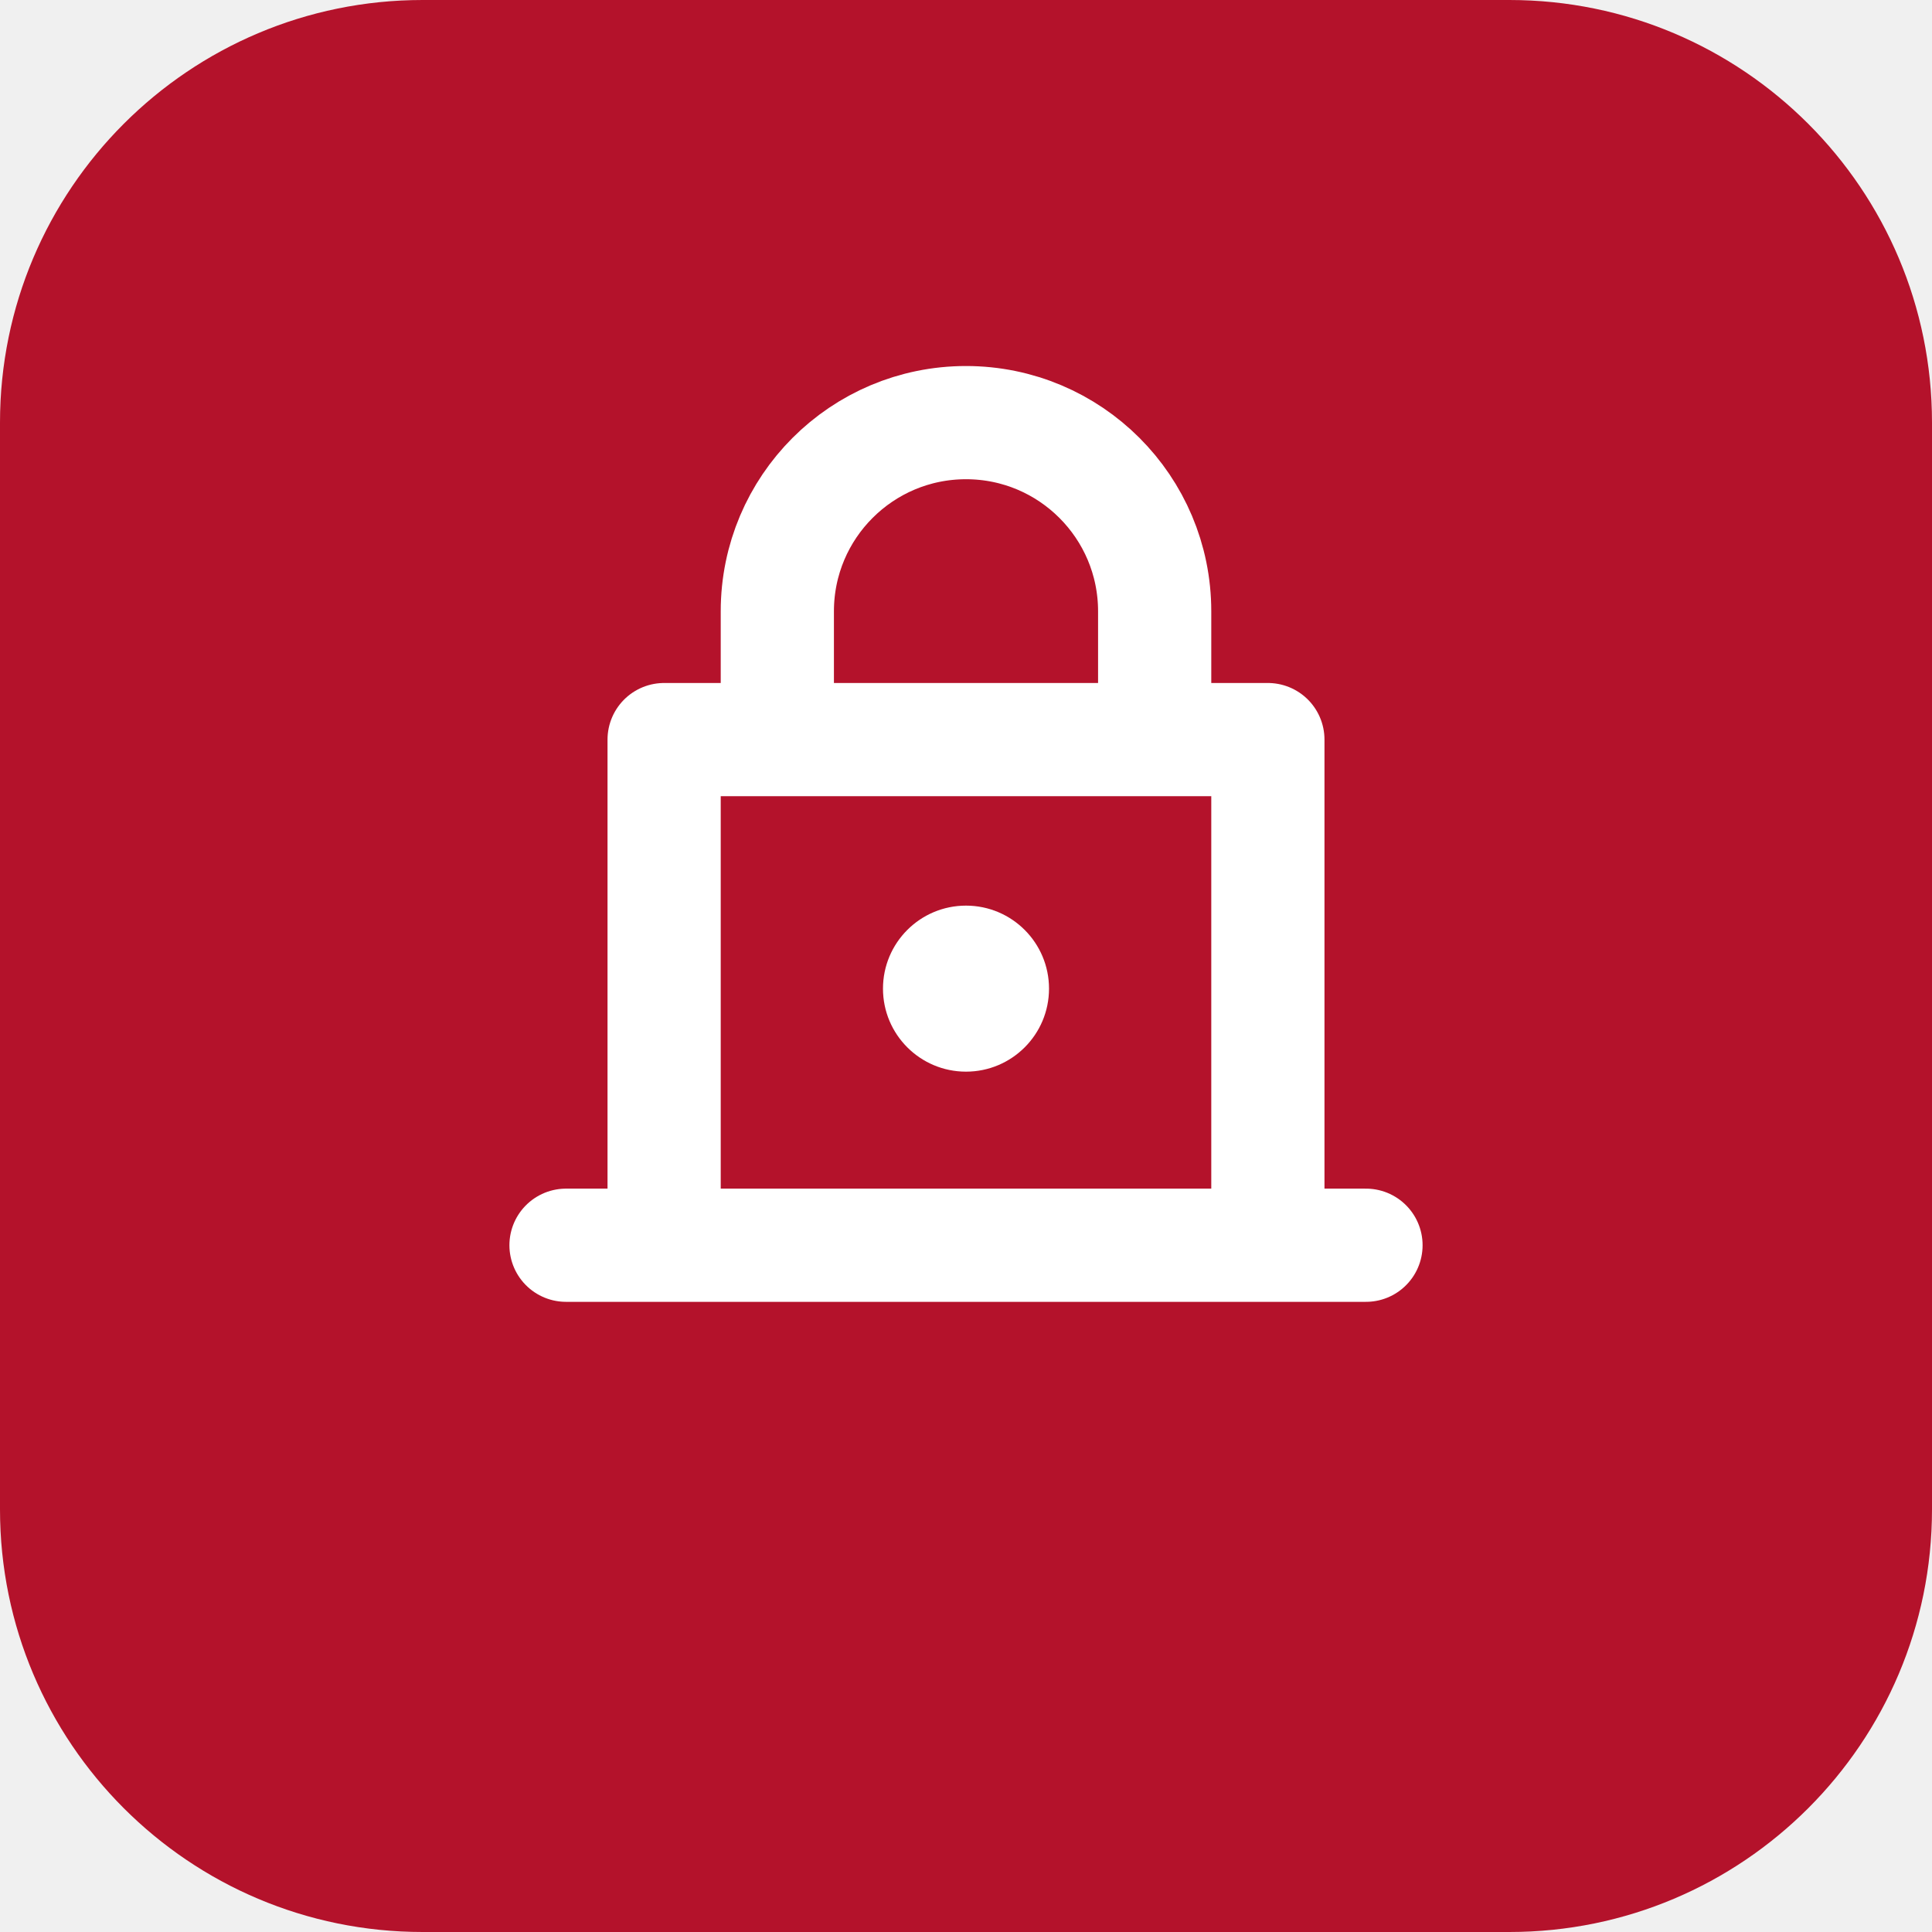
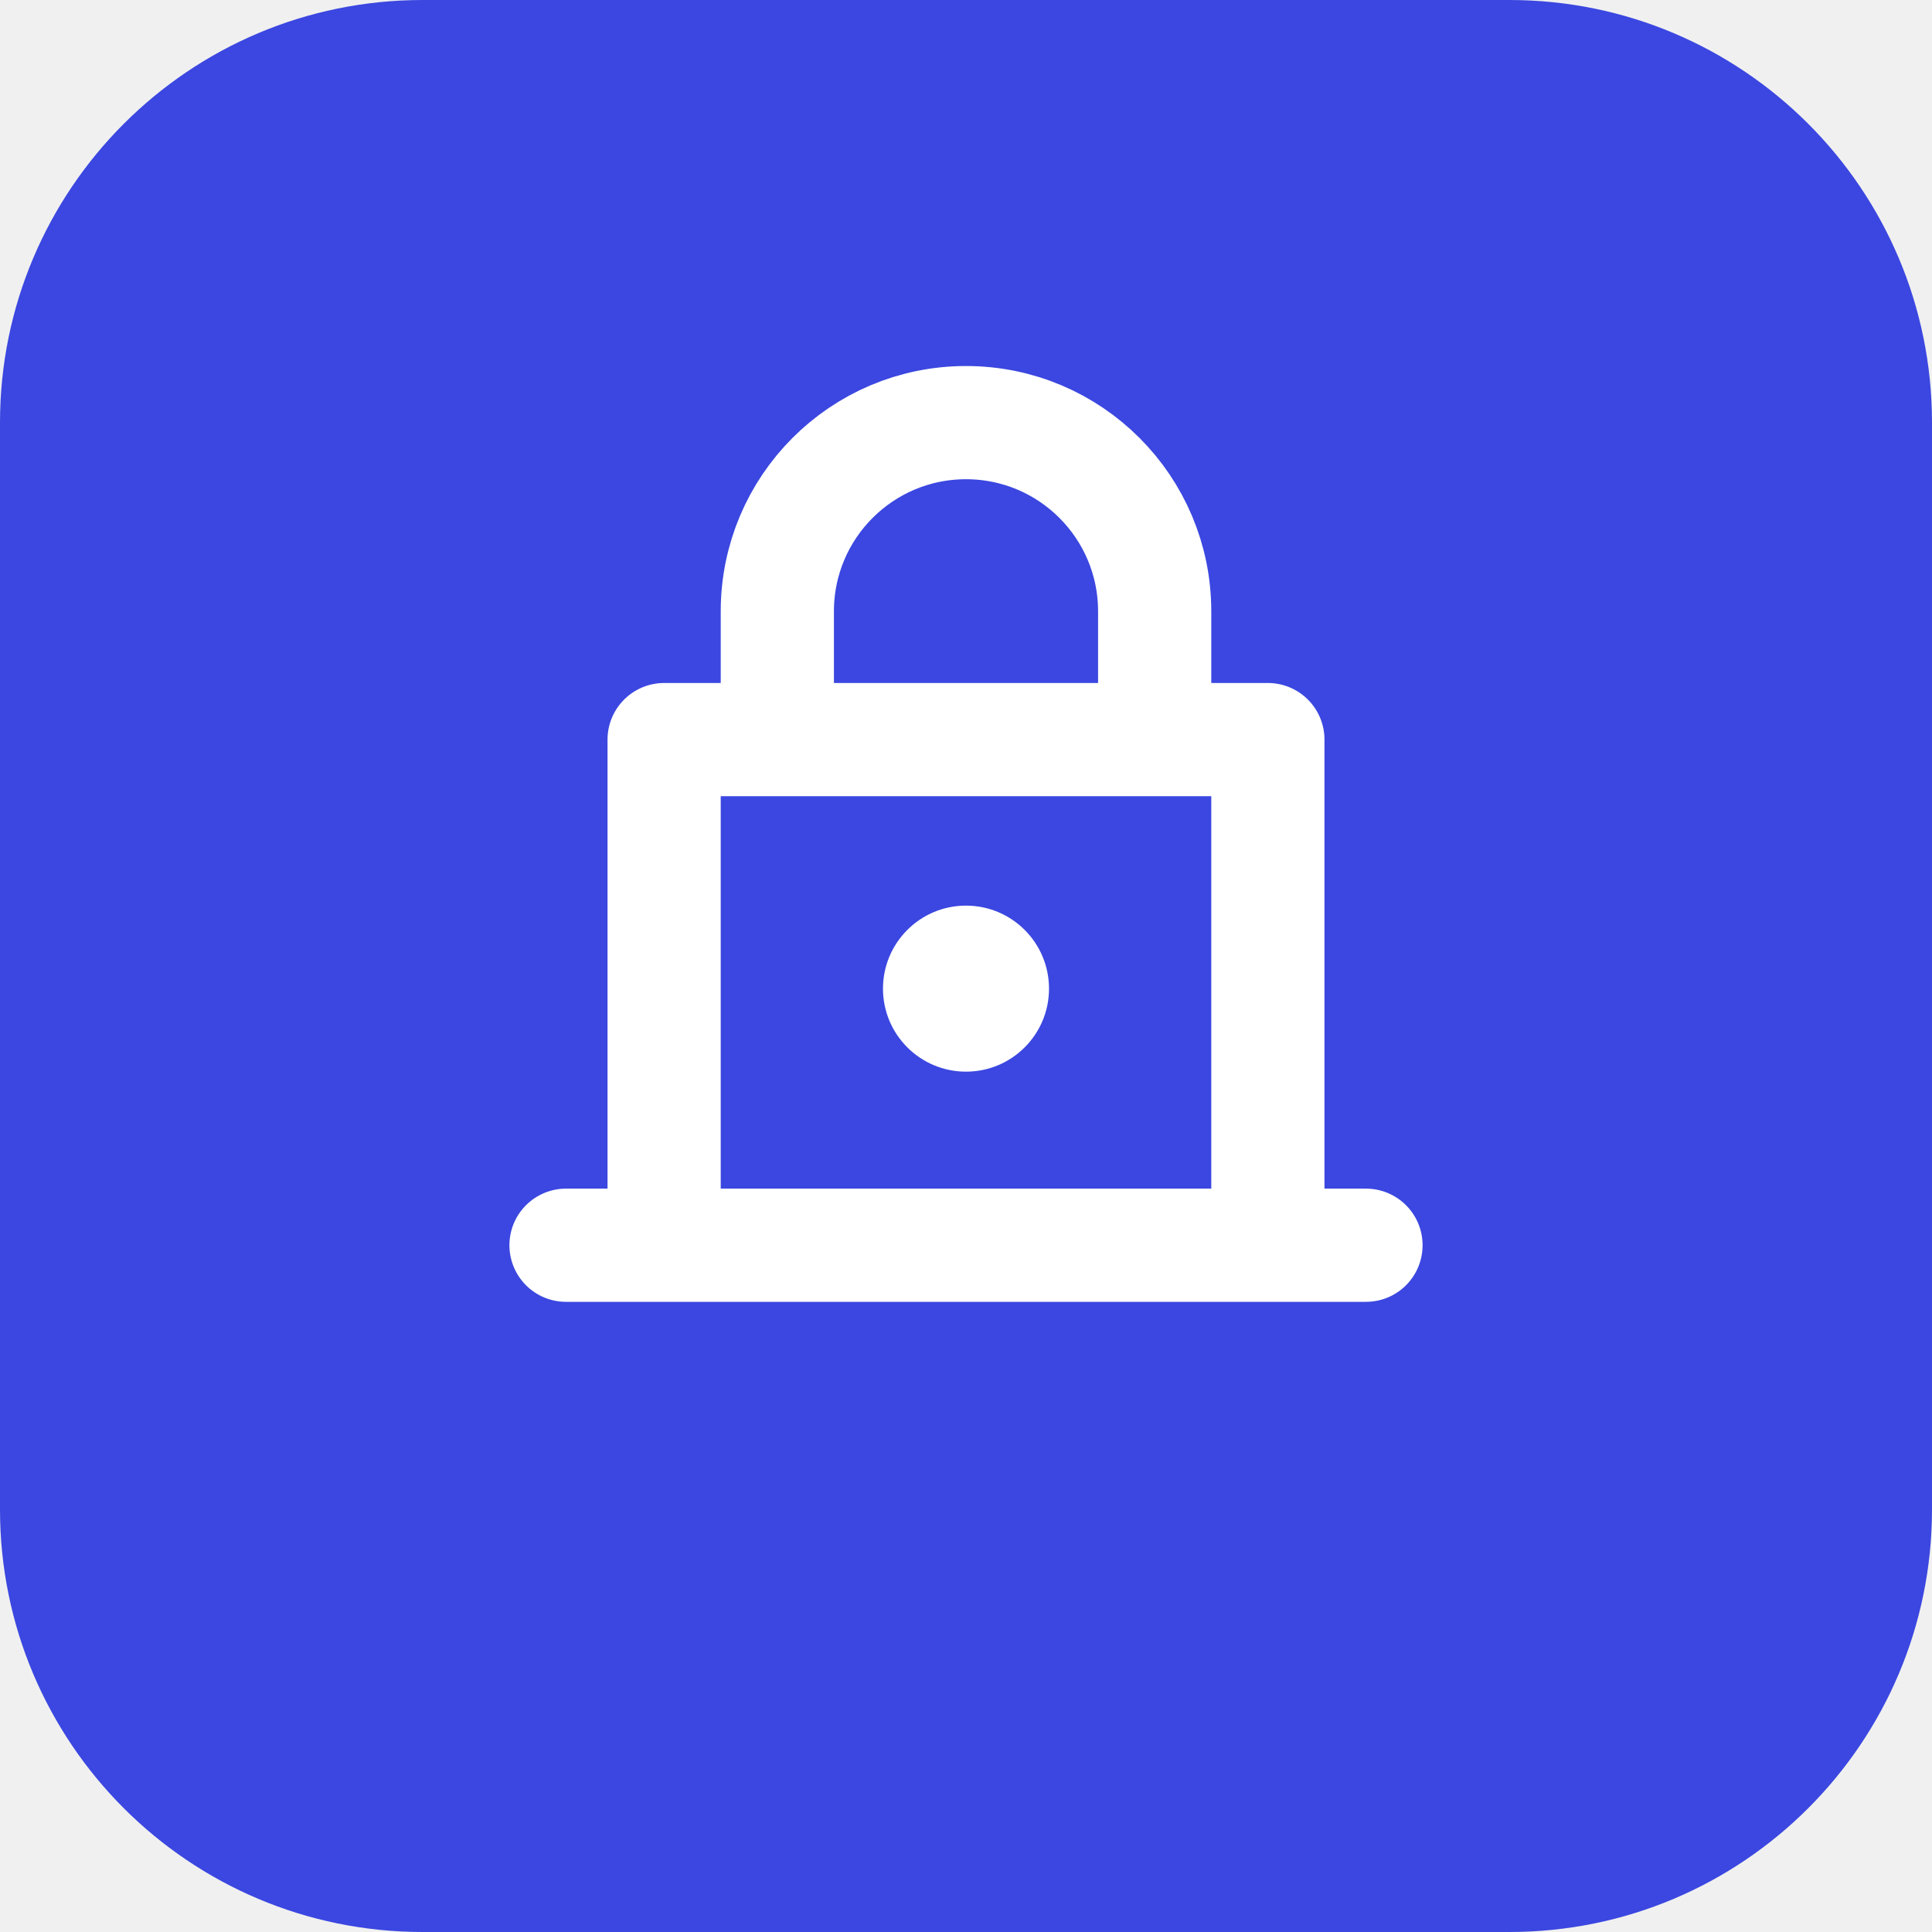
<svg xmlns="http://www.w3.org/2000/svg" viewBox="0 0 512 512">
-   <rect width="512" height="512" rx="112" fill="#b4122b" />
+   <rect width="512" height="512" rx="112" fill="#3b47e0" />
  <path d="M150 330h212M176 330V196h160v134M206 196v-34a50 50 0 0 1 100 0v34" fill="none" stroke="#fff" stroke-width="30" stroke-linecap="round" stroke-linejoin="round" />
  <circle cx="256" cy="262" r="22" fill="#fff" />
</svg>
